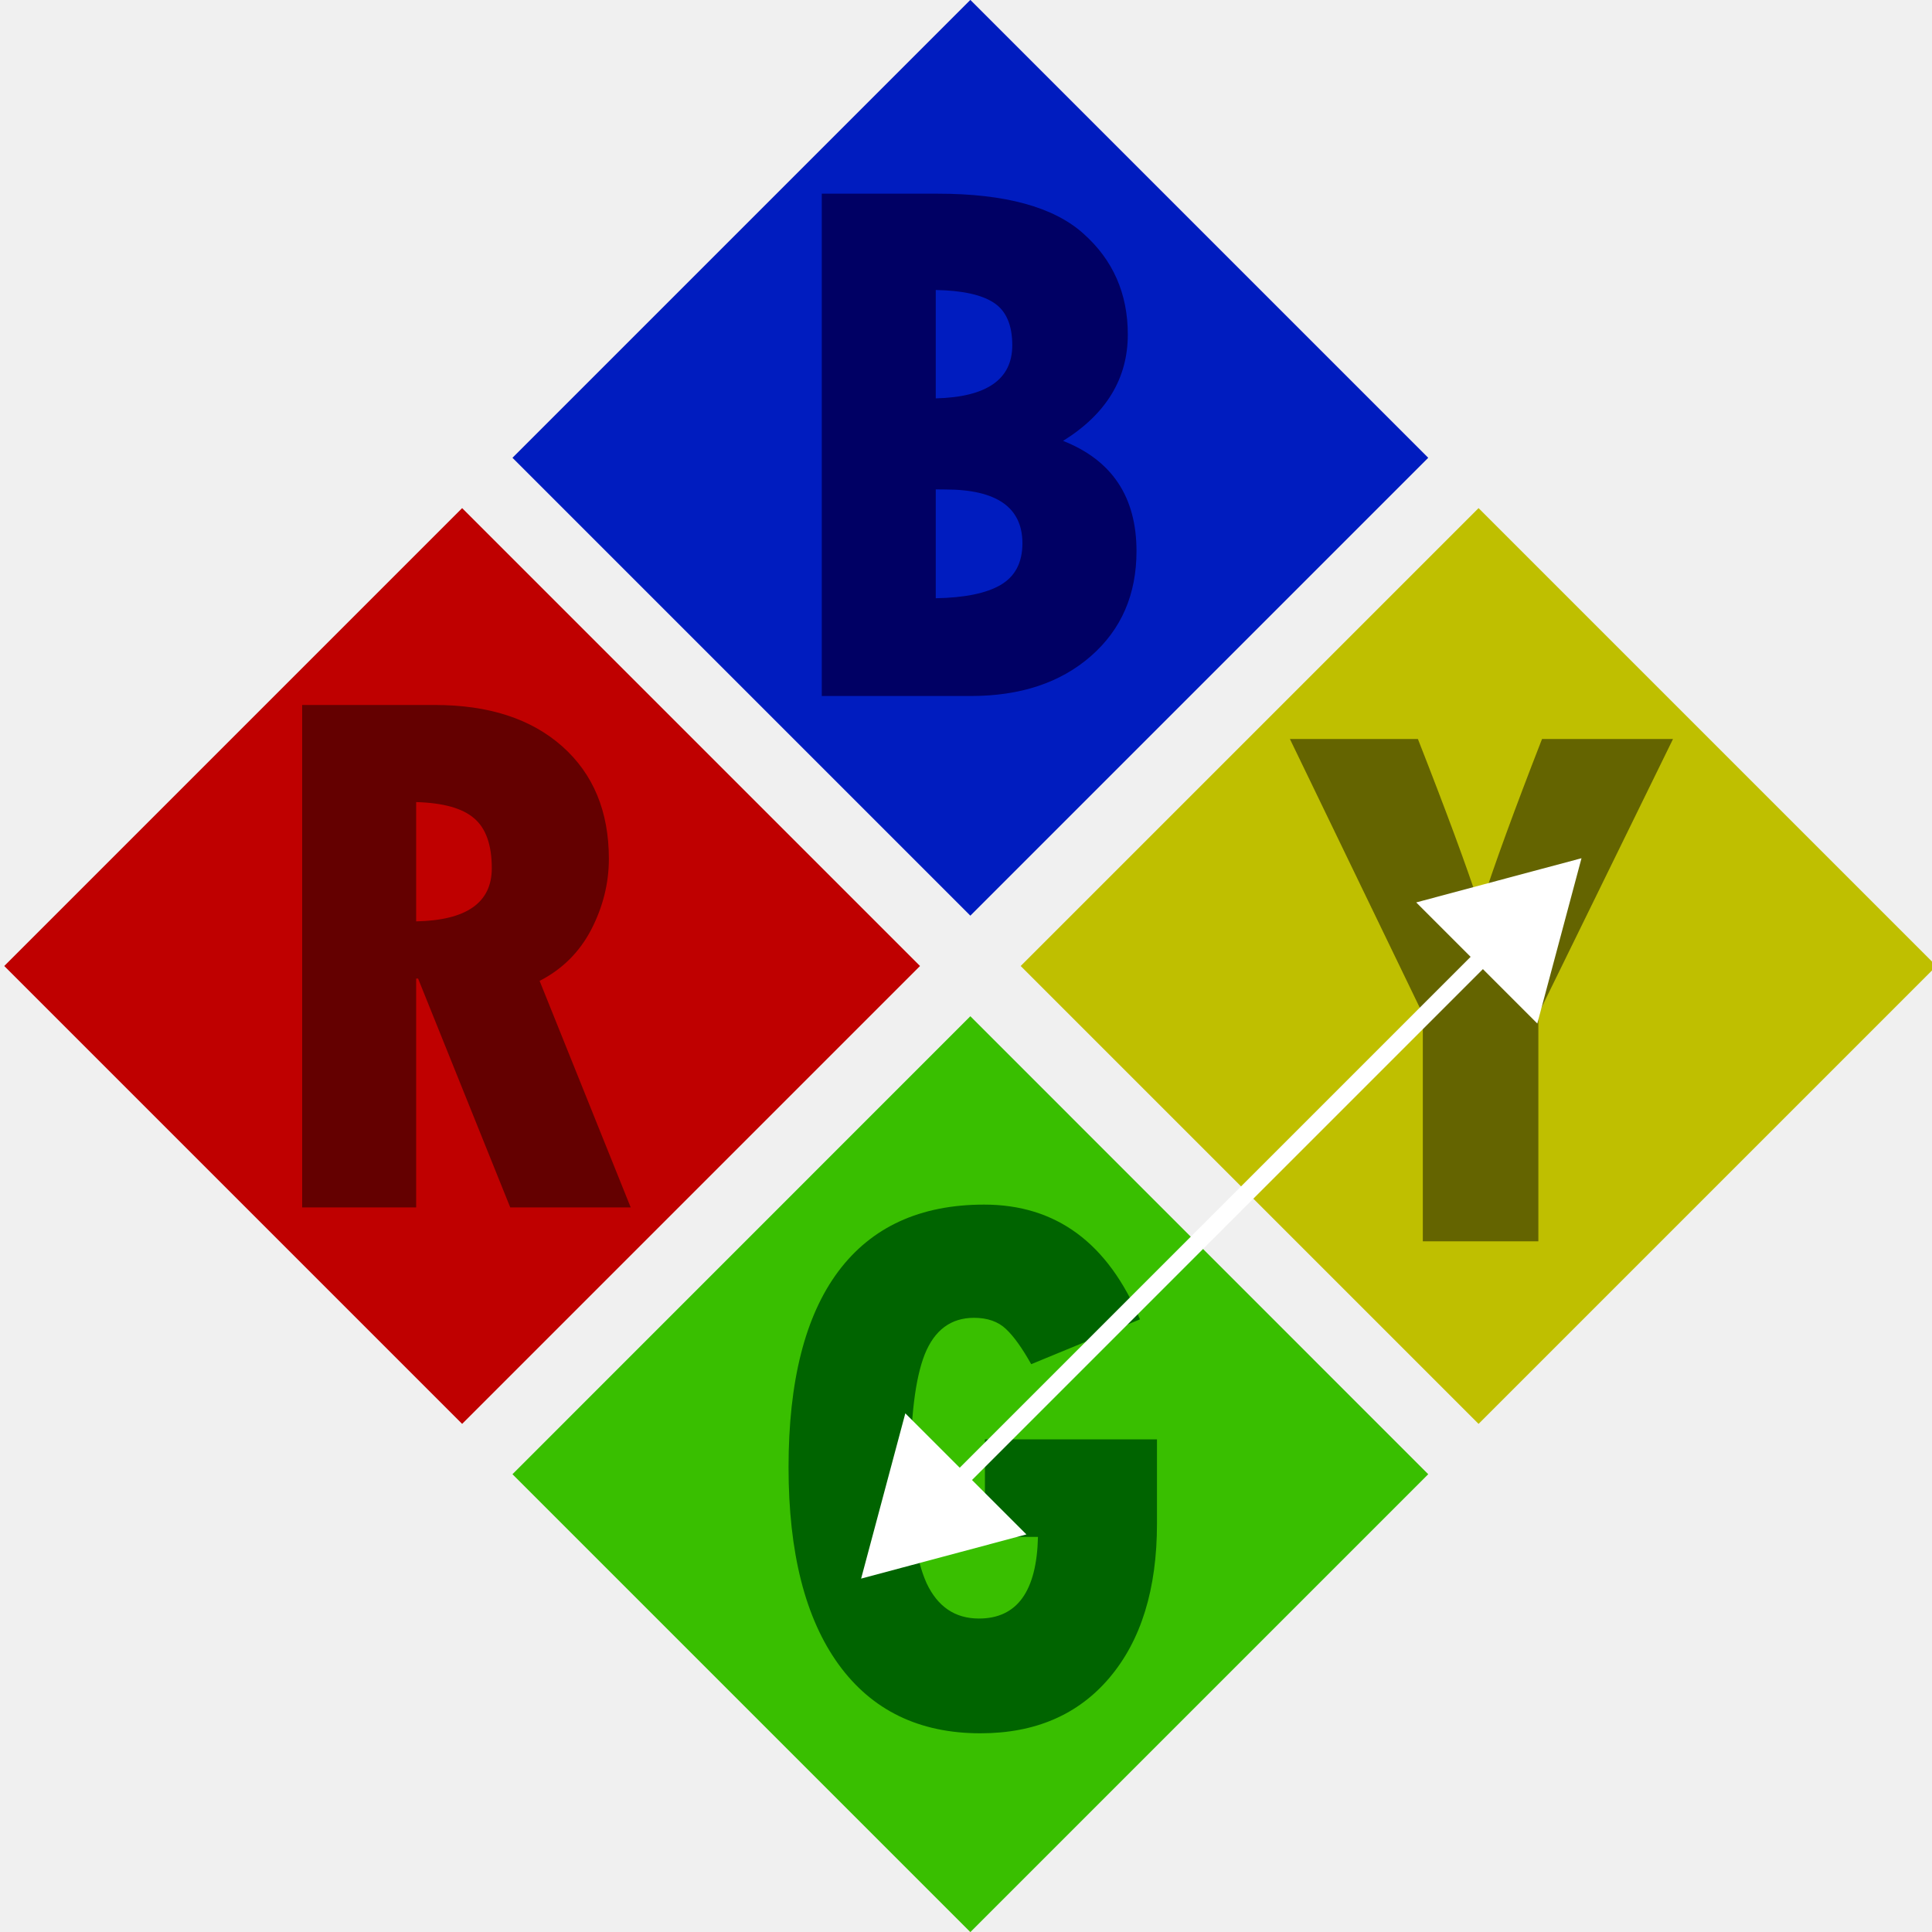
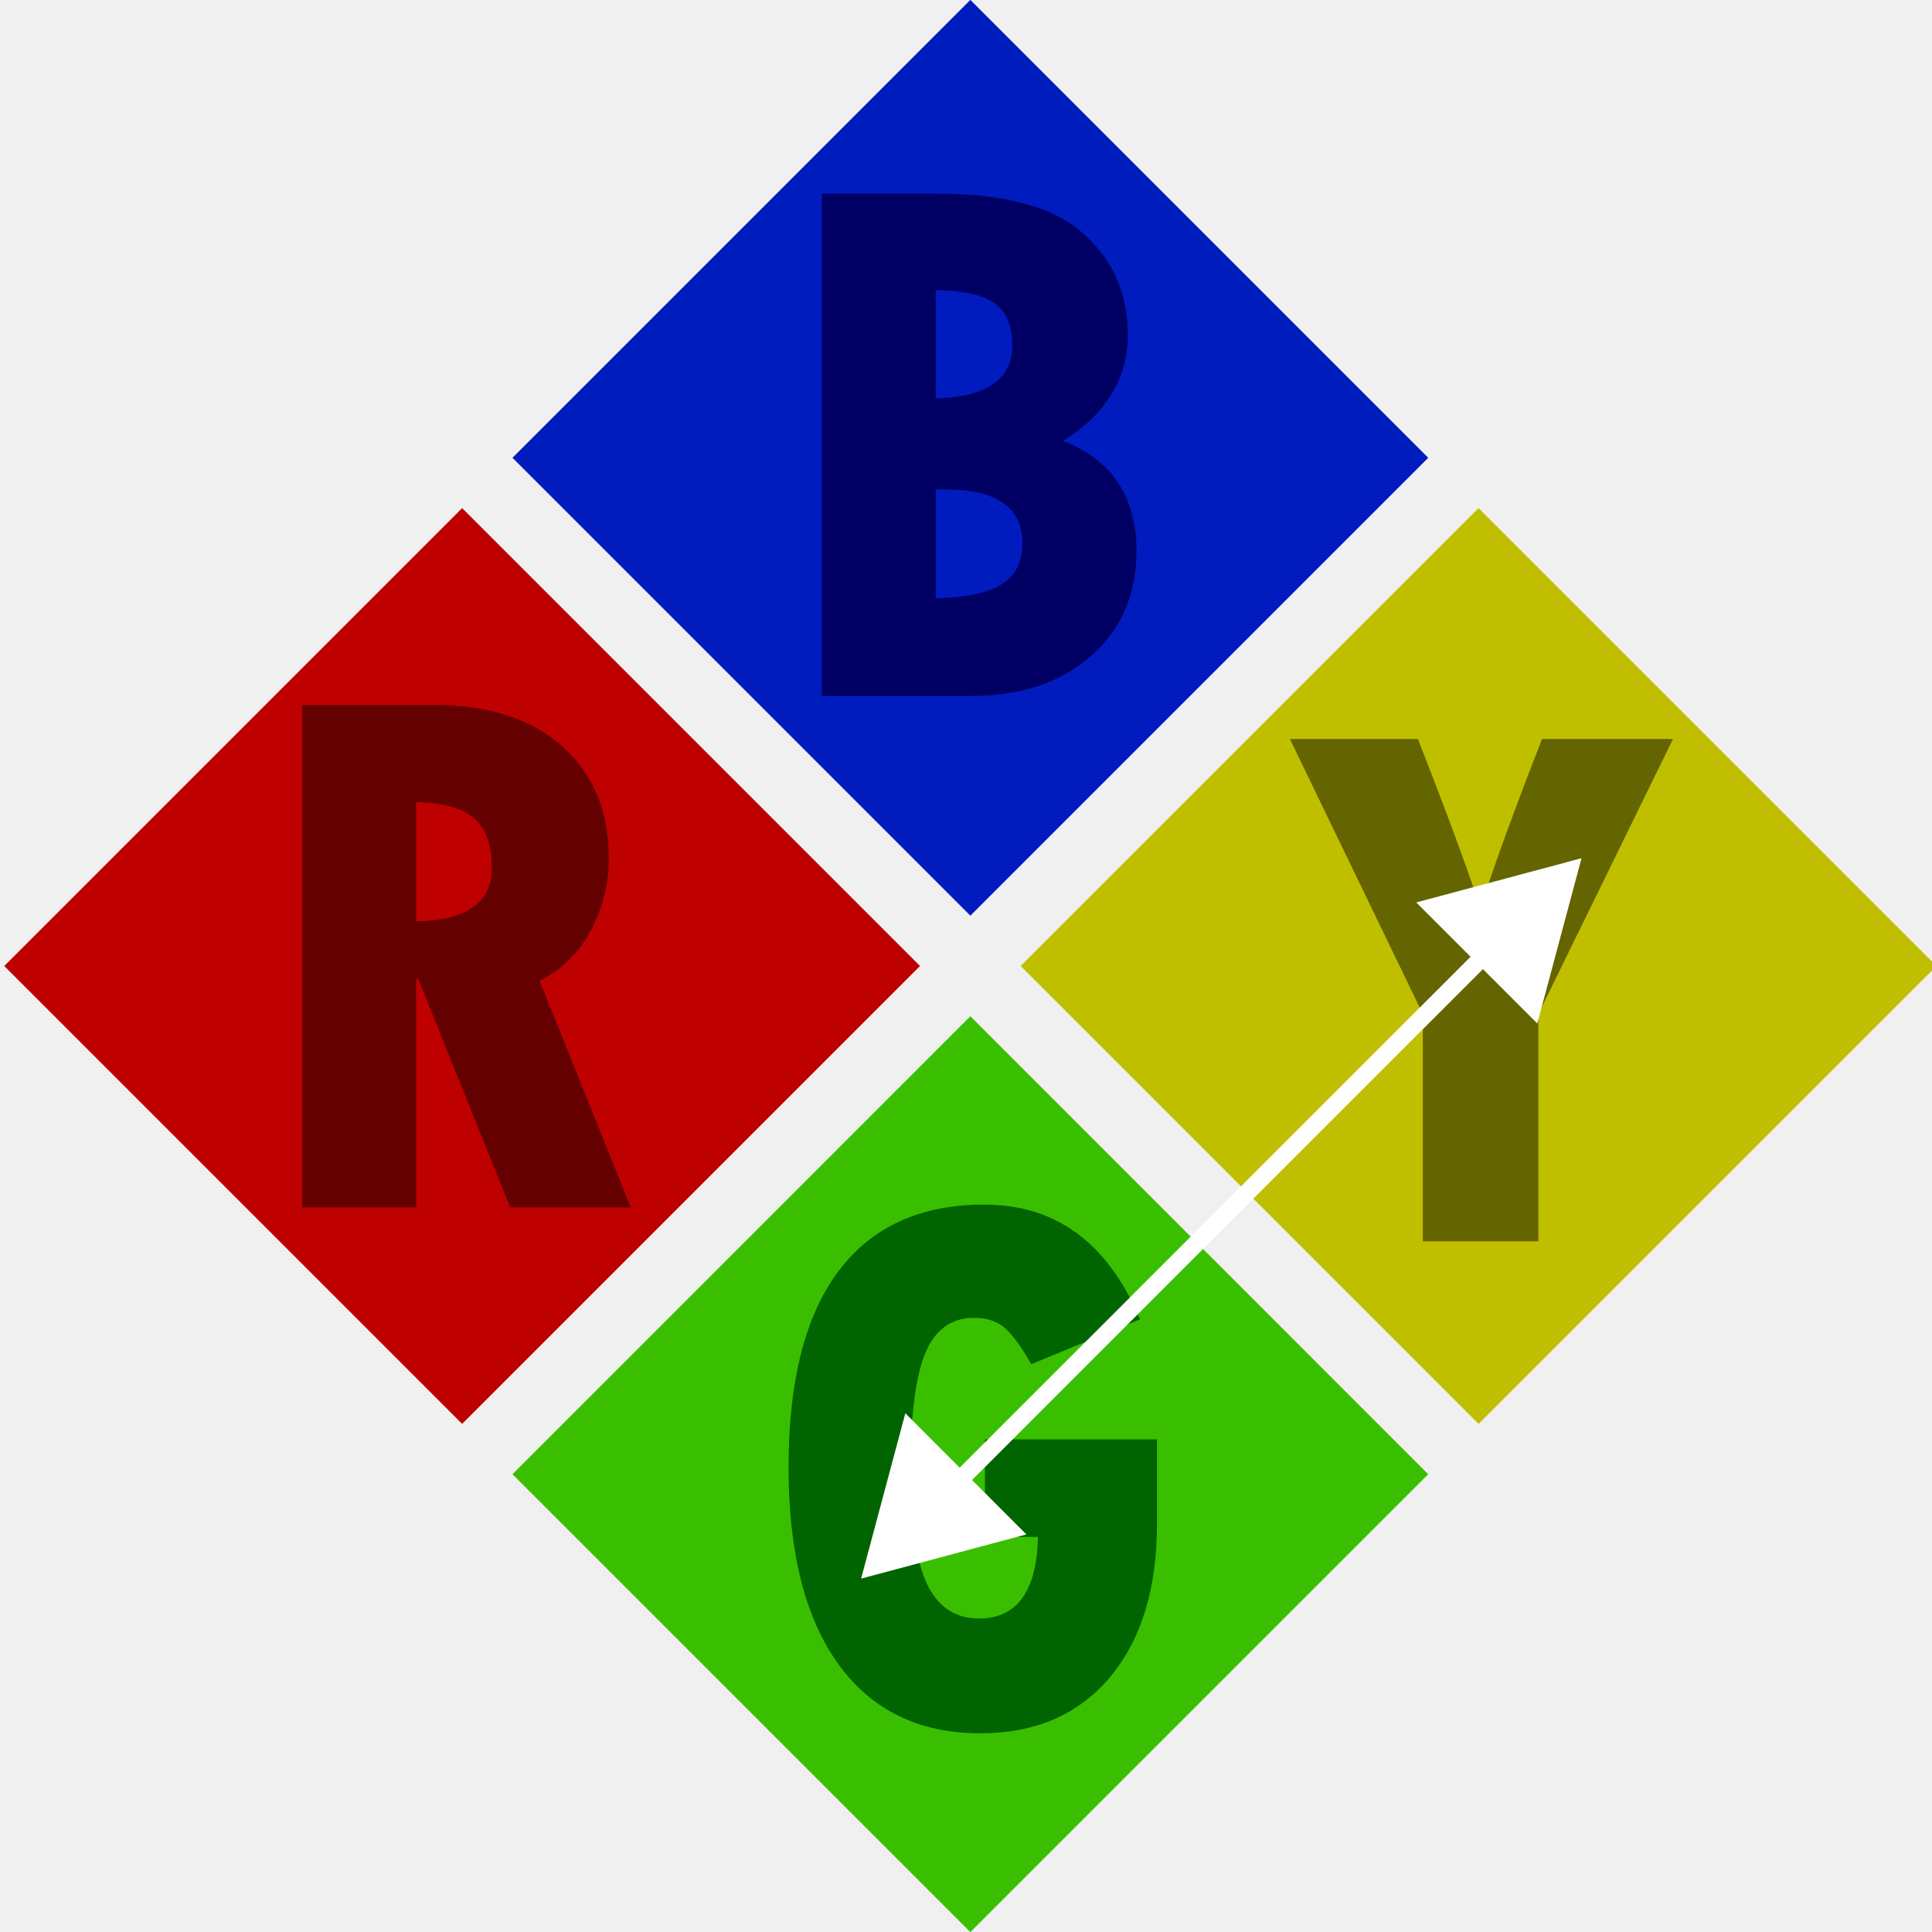
<svg xmlns="http://www.w3.org/2000/svg" viewBox="0 0 200 200">
-   <defs>
-     <marker id="a" orient="auto" overflow="visible" refX="0" refY="0">
-       <path fill="context-stroke" fill-rule="evenodd" stroke="context-stroke" stroke-width=".8pt" d="M4.62 0-2.3 4v-8l6.92 4z" />
-     </marker>
-     <marker id="b" orient="auto" overflow="visible" refX="0" refY="0">
-       <path fill="context-stroke" fill-rule="evenodd" stroke="context-stroke" stroke-width=".8pt" d="M-4.62 0 2.3-4v8Z" />
-     </marker>
-   </defs>
  <path fill="#001cbf" d="m100.45-.01 47.4 47.4-47.4 47.4-47.4-47.4z" />
  <path fill="#bfbf00" d="m153.06 52.6 47.4 47.4-47.4 47.4-47.4-47.4z" />
  <path fill="#bf0000" d="m47.84 52.6 47.4 47.4-47.4 47.4L.44 100z" />
  <path fill="#39bf00" d="m100.45 105.2 47.4 47.41-47.4 47.4-47.4-47.4z" />
  <path fill="#000064" d="M85.07 20.05h12q10.48 0 15.08 4.13 4.6 4.09 4.6 10.44 0 6.85-6.7 11.02 7.6 3 7.6 11.41 0 6.74-4.72 10.87-4.72 4.13-12.43 4.13H85.07Zm11.8 9.97v11.22q7.92-.2 7.92-5.5 0-3.15-1.91-4.4-1.87-1.24-6-1.32zm0 20.64v11.27q4.49-.08 6.7-1.37 2.27-1.32 2.27-4.32 0-5.57-7.99-5.57z" aria-label="B" />
  <path fill="#646400" d="M133.53 76.5h13.25q4.4 11.21 6.39 17.3h.15q2-6.24 6.31-17.3h13.56l-13.94 28.47v23.53h-11.96v-23.53z" aria-label="Y" />
  <path fill="#006400" d="M119.77 149v8.73q0 10.13-4.91 15.94-4.87 5.76-13.37 5.76-9.5 0-14.68-7.13-5.18-7.16-5.18-20.4 0-13.37 5.14-20.27 5.18-6.93 15.11-6.93 11.15 0 16.13 11.88l-11.26 4.64q-1.4-2.5-2.6-3.63-1.22-1.17-3.32-1.17-3.58 0-5.1 3.78-1.48 3.74-1.48 12.16 0 7.83 1.67 11.53 1.72 3.66 5.42 3.66 5.92 0 6.11-8.45h-5.49V149z" aria-label="G" />
  <path fill="#640000" d="M31.28 72.98h13.75q8.34 0 13.17 4.28 4.83 4.29 4.83 11.65 0 3.78-1.83 7.33-1.83 3.5-5.34 5.3l9.43 23.45H52.82l-9.54-23.69h-.2v23.69h-11.8Zm11.8 10.05v12.35q7.83-.16 7.83-5.5 0-3.62-1.83-5.17-1.79-1.56-6-1.68z" aria-label="R" />
-   <path stroke="#fff" stroke-linecap="round" stroke-linejoin="round" stroke-width="1.8" marker-end="url(#a)" marker-start="url(#b)" d="m156.48 96.08-60.1 60.1" />
+   <g color="#000">
+     <path d="m156.48 96.08-60.1 60.1" />
+     <path fill="#fff" d="m155.84 95.44-60.1 60.1a.9.9 0 0 0 0 1.28.9.9 0 0 0 1.28 0l60.1-60.1a.9.9 0 0 0 0-1.28.9.9 0 0 0-1.28 0z" />
+     <g fill="#fff" fill-rule="evenodd">
+       <path d="m90.5 162.06 3.72-13.9 10.18 10.18z" />
+       <path d="m93.72 146.3-4.58 17.12 1.6-.43 15.51-4.15zm1 3.72 7.82 7.83-10.68 2.85zm67.64-59.82-3.72 13.9-10.18-10.18z" />
+       <path d="m163.72 88.84-1.6.43-15.51 4.15 12.53 12.53zM161 91.55l-2.85 10.7-7.83-7.84z" />
+     </g>
+   </g>
</svg>
